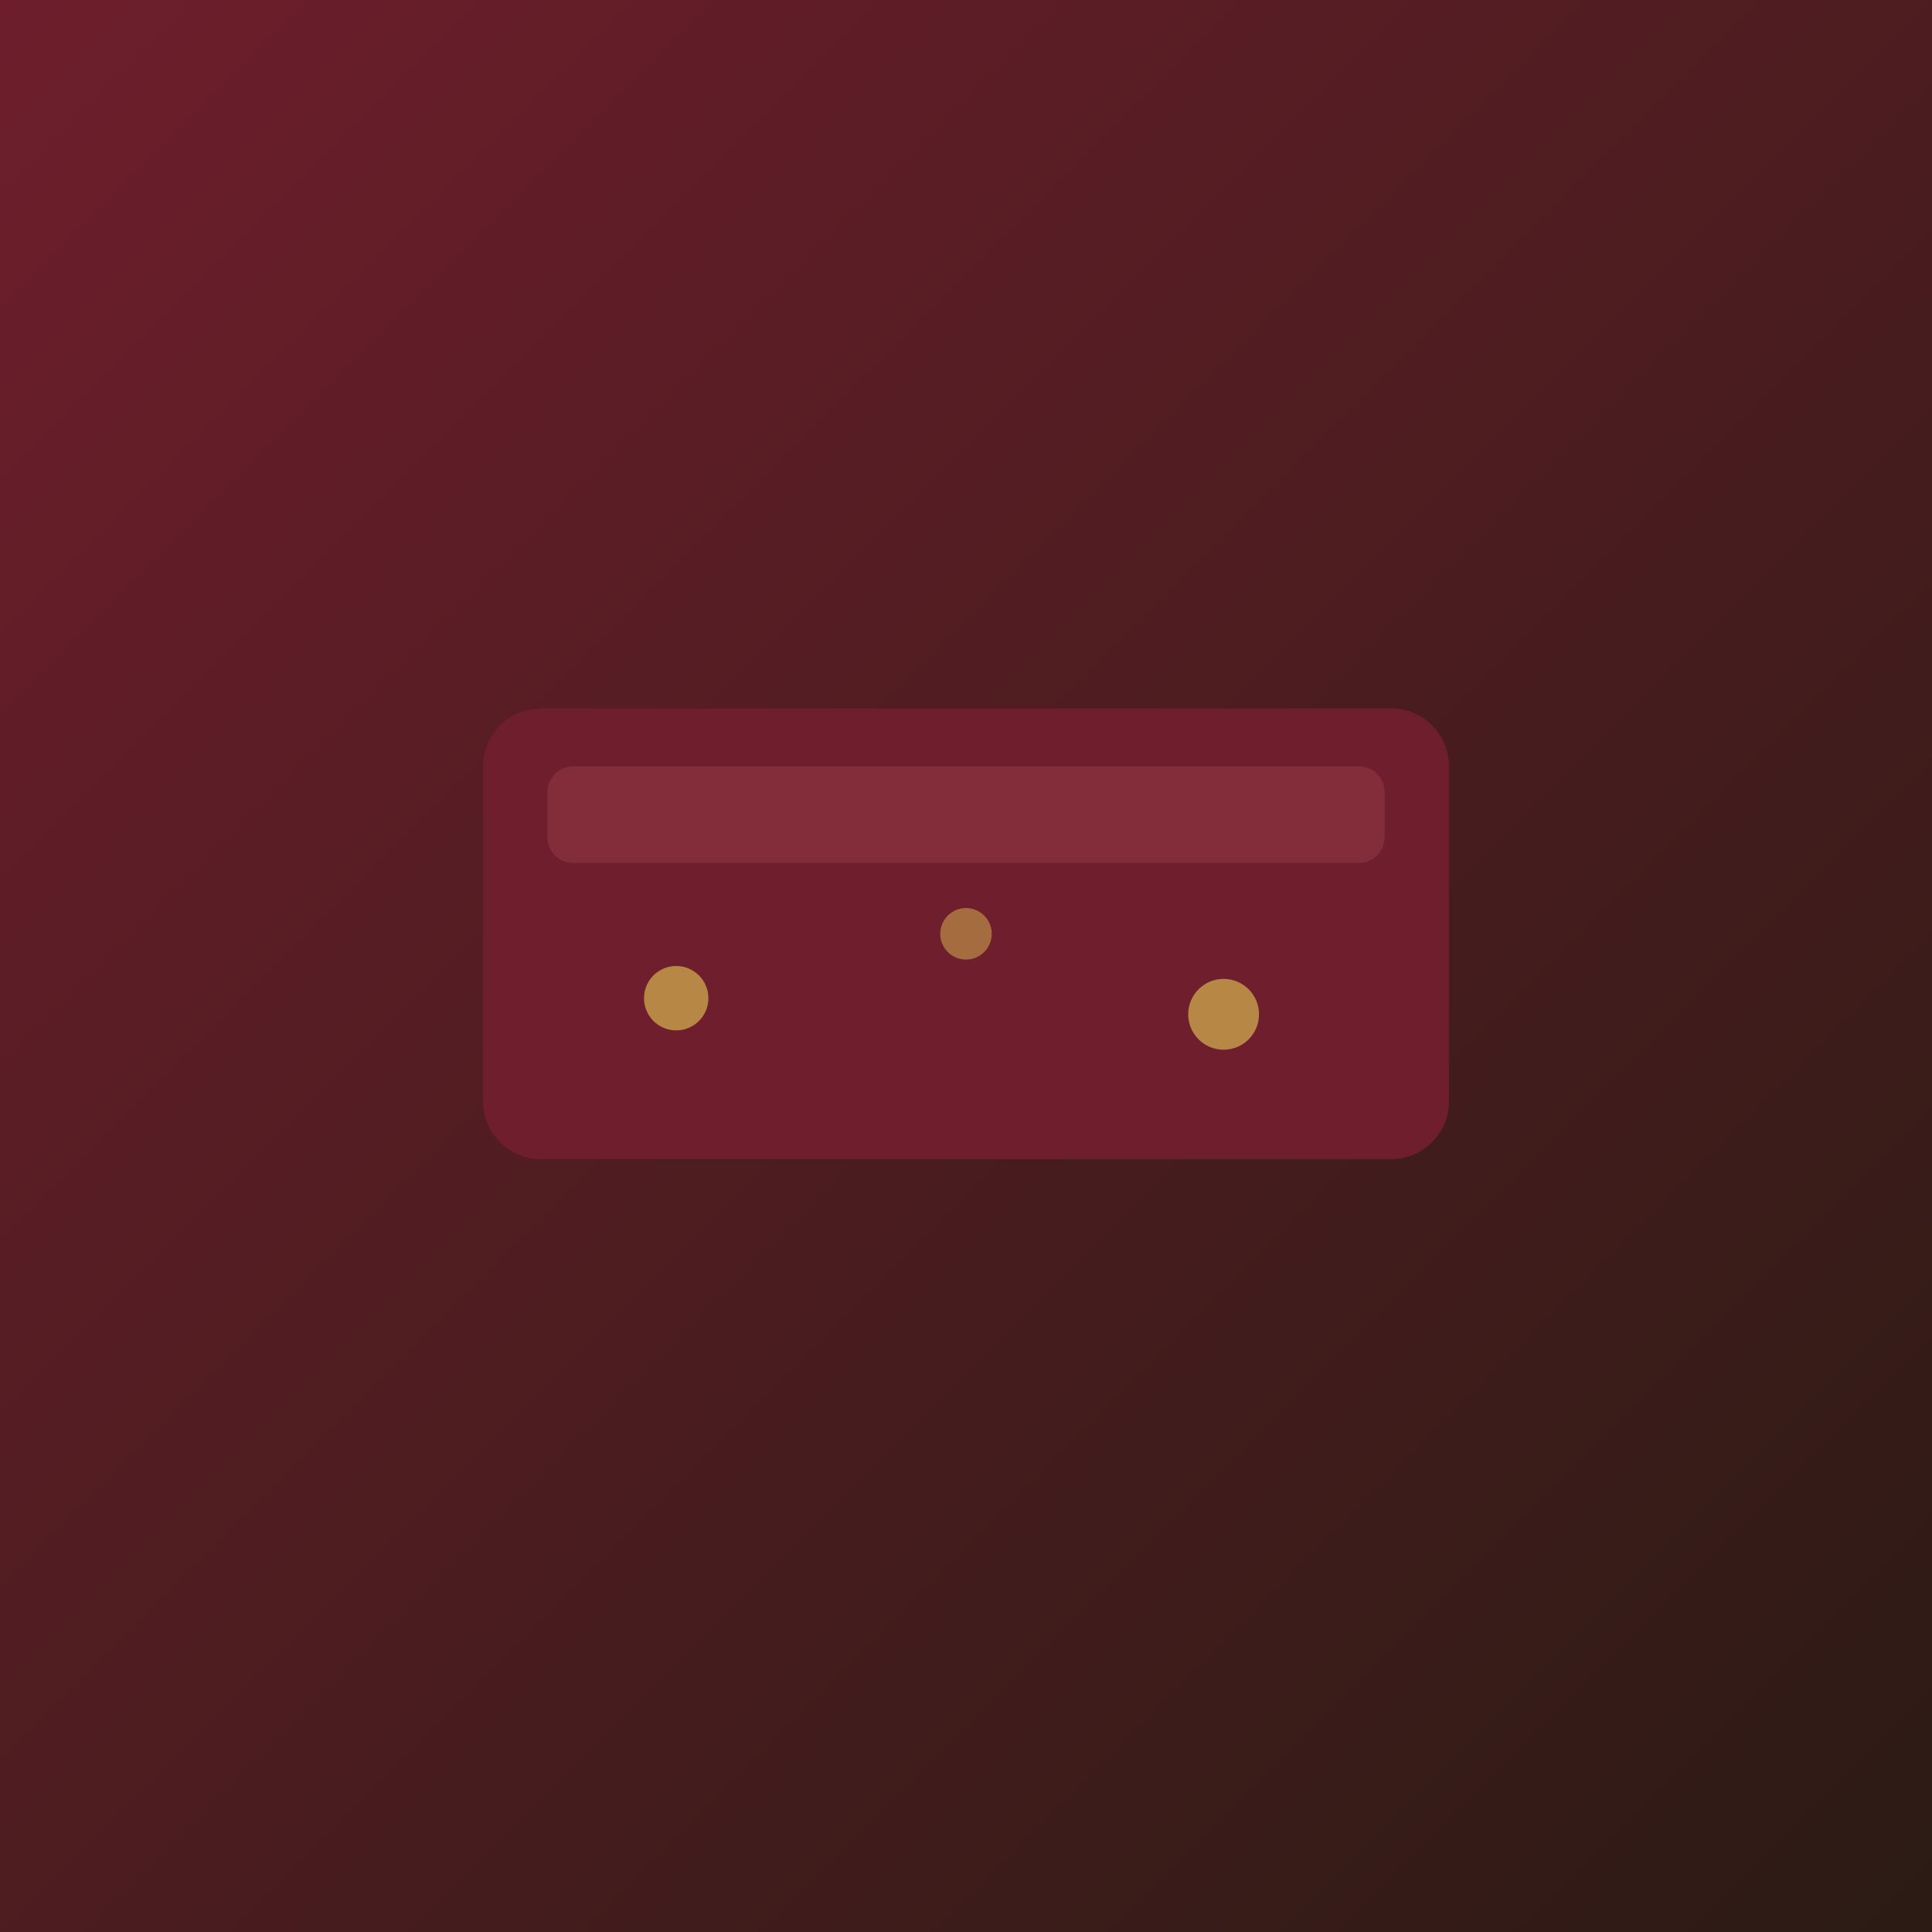
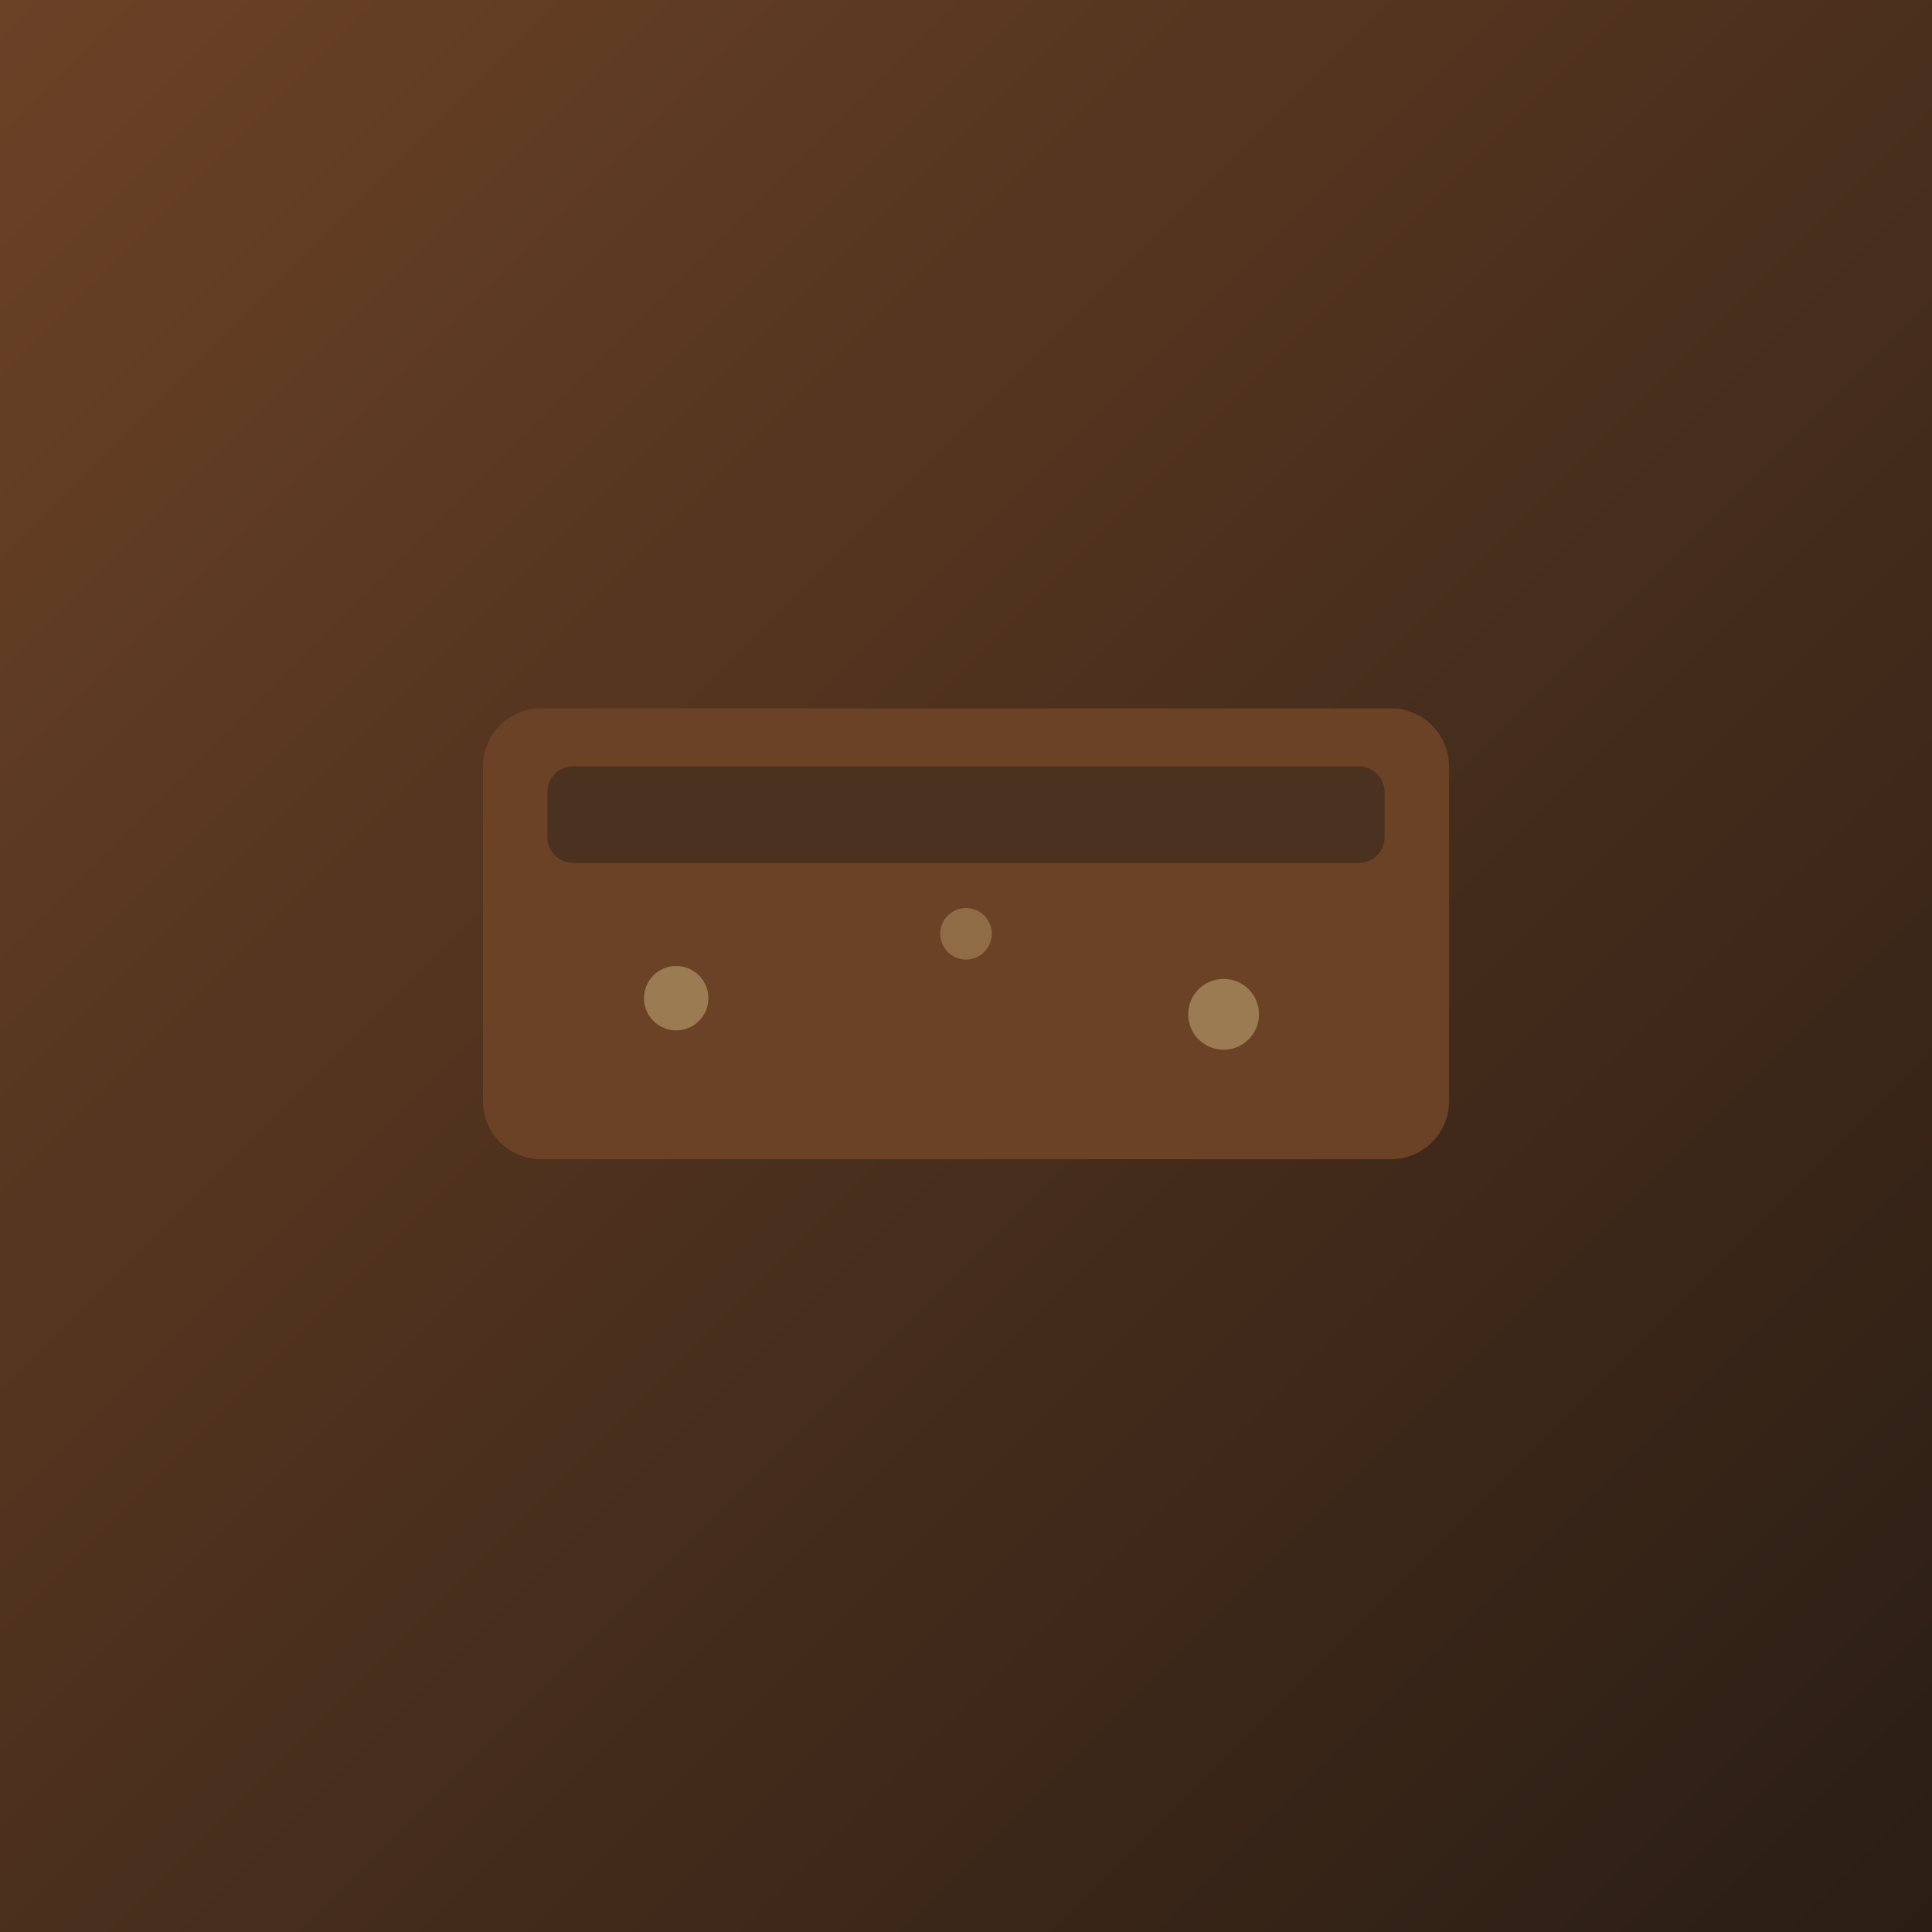
<svg xmlns="http://www.w3.org/2000/svg" viewBox="0 0 600 600">
  <defs>
    <linearGradient id="g8" x1="0" y1="0" x2="1" y2="1">
-       <stop offset="0%" stop-color="#6e1e2c" />
-       <stop offset="100%" stop-color="#2b1b14" />
+       <stop offset="0%" stop-color="#6b4226" />
+       <stop offset="100%" stop-color="#2a1d14" />
    </linearGradient>
  </defs>
  <rect width="600" height="600" fill="url(#g8)" />
  <g transform="translate(150,220)">
-     <rect x="0" y="0" width="300" height="140" rx="18" fill="#6e1e2c" />
-     <rect x="20" y="18" width="260" height="30" rx="8" fill="#8c3341" opacity="0.7" />
-     <circle cx="60" cy="90" r="10" fill="#c9a24b" opacity="0.8" />
-     <circle cx="150" cy="70" r="8" fill="#c9a24b" opacity="0.6" />
-     <circle cx="230" cy="95" r="11" fill="#c9a24b" opacity="0.8" />
+     <rect x="0" y="0" width="300" height="140" rx="18" fill="#6b4226" />
+     <rect x="20" y="18" width="260" height="30" rx="8" fill="#3d2a1c" opacity="0.7" />
+     <circle cx="60" cy="90" r="10" fill="#a8895c" opacity="0.8" />
+     <circle cx="150" cy="70" r="8" fill="#a8895c" opacity="0.6" />
+     <circle cx="230" cy="95" r="11" fill="#a8895c" opacity="0.8" />
  </g>
</svg>
